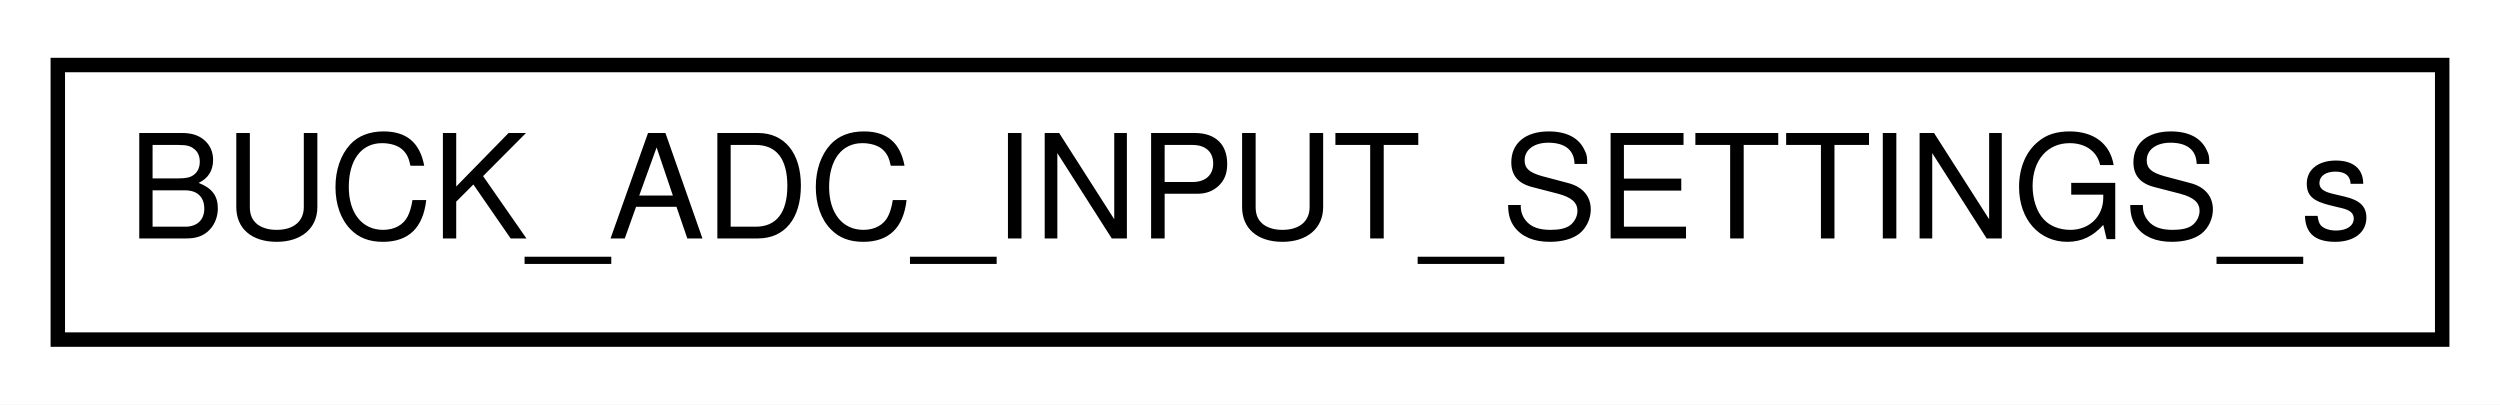
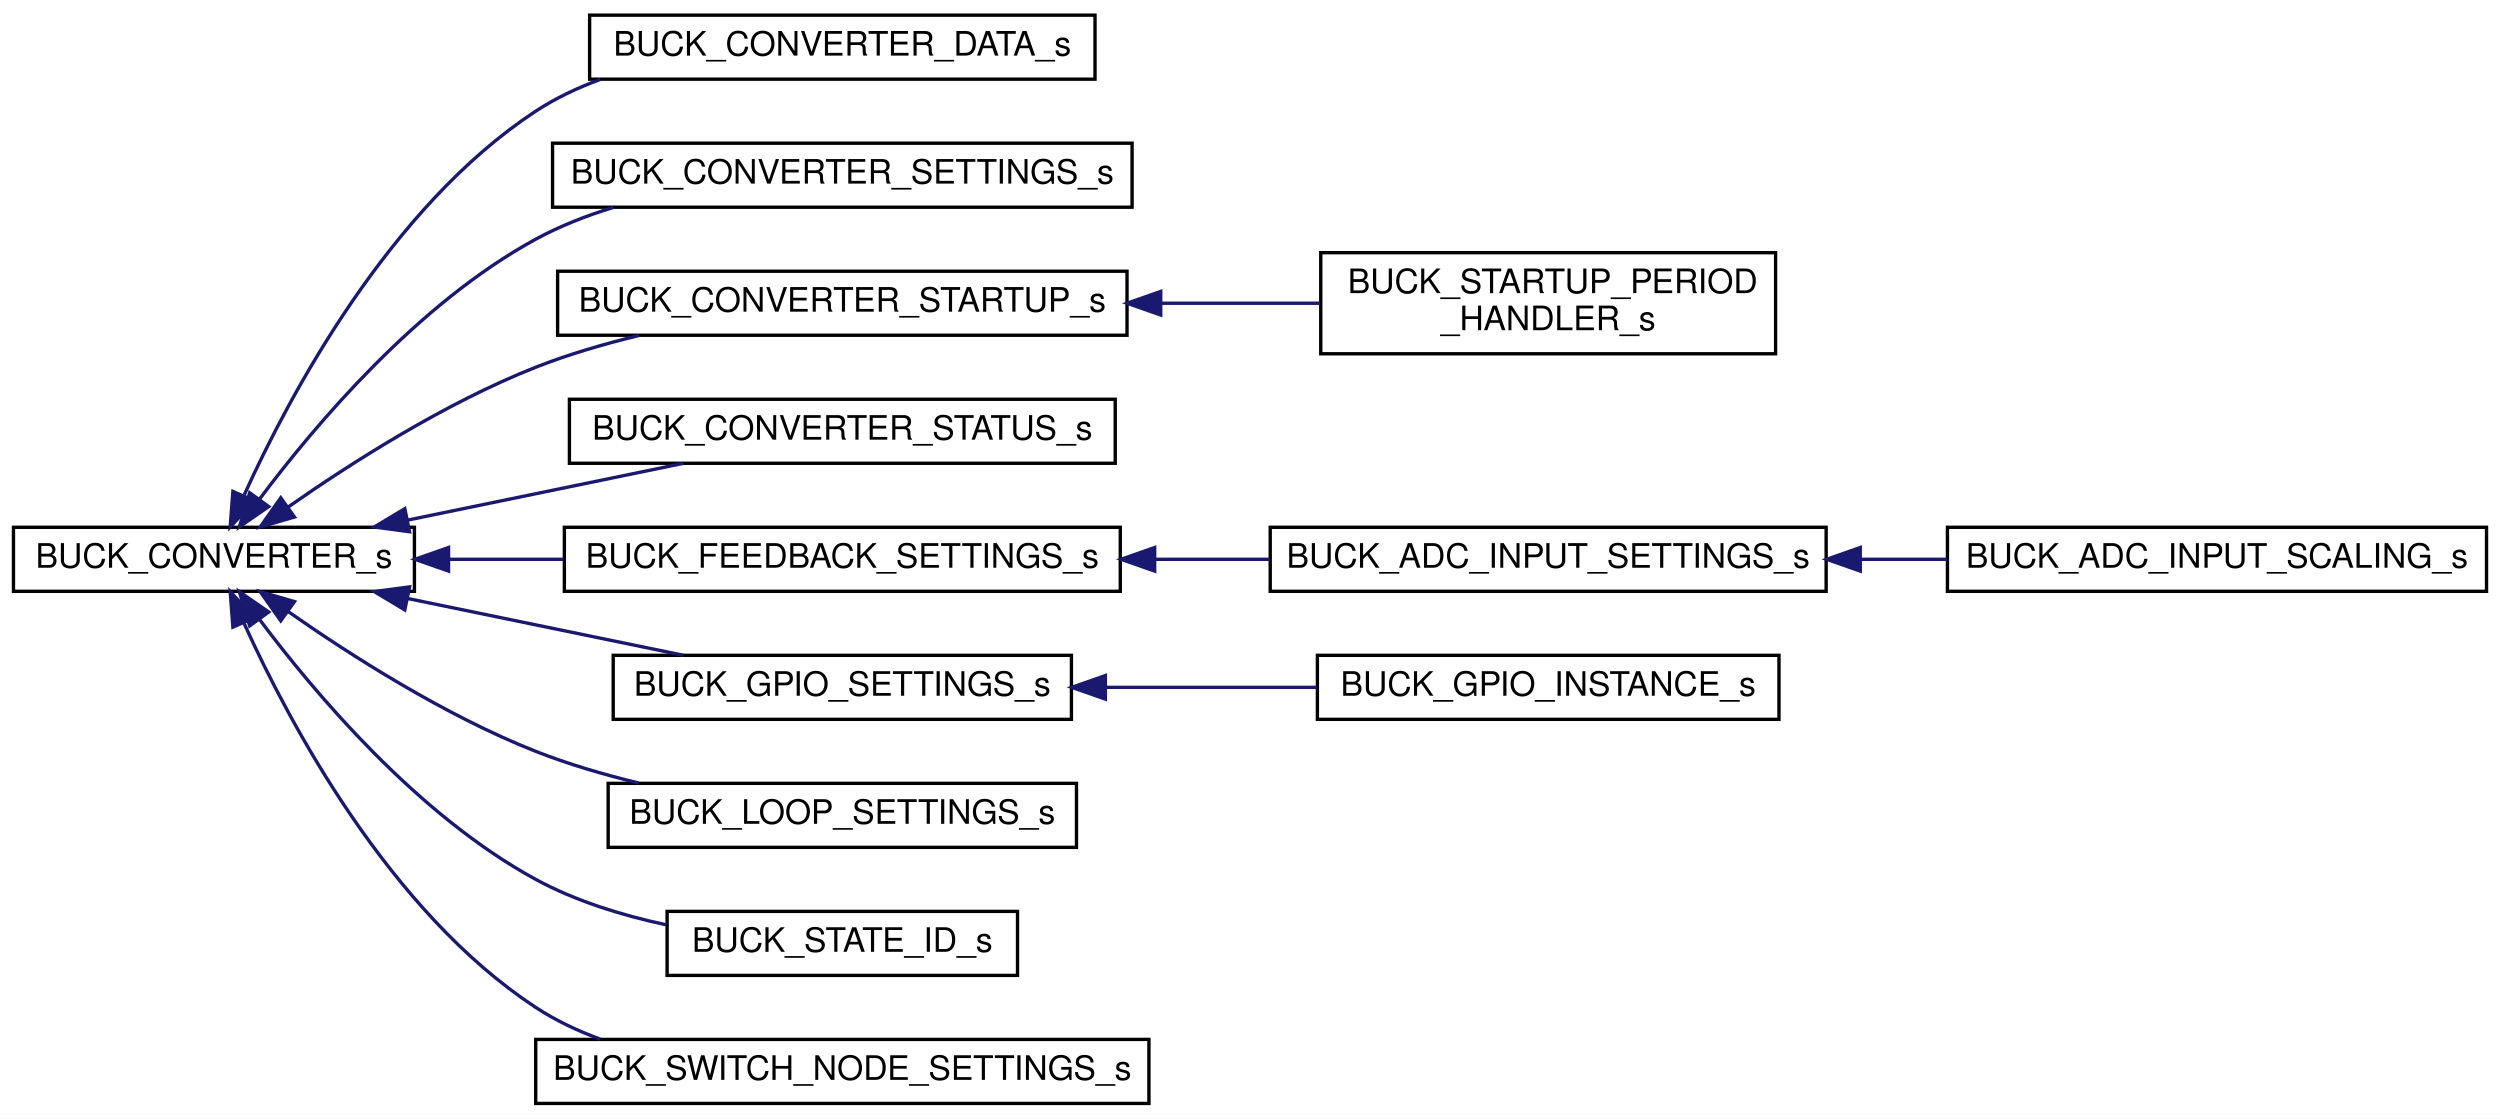
- <svg xmlns="http://www.w3.org/2000/svg" xmlns:xlink="http://www.w3.org/1999/xlink" width="173pt" height="28pt" viewBox="0.00 0.00 173.00 28.00">
-   <g id="graph0" class="graph" transform="scale(1 1) rotate(0) translate(4 24)">
-     <polygon fill="white" stroke="transparent" points="-4,4 -4,-24 169,-24 169,4 -4,4" />
+ <svg xmlns="http://www.w3.org/2000/svg" xmlns:xlink="http://www.w3.org/1999/xlink" width="742pt" height="332pt" viewBox="0.00 0.00 742.00 332.00">
+   <g id="graph0" class="graph" transform="scale(1 1) rotate(0) translate(4 328)">
+     <polygon fill="white" stroke="transparent" points="-4,4 -4,-328 738,-328 738,4 -4,4" />
    <g id="node1" class="node">
      <g id="a_node1">
-         <a xlink:href="struct_b_u_c_k___a_d_c___i_n_p_u_t___s_e_t_t_i_n_g_s__s.html" target="_top" xlink:title="Generic power converter ADC input channel configuration.">
-           <polygon fill="white" stroke="black" points="0,-0.5 0,-19.5 165,-19.5 165,-0.5 0,-0.5" />
-           <text text-anchor="middle" x="82.5" y="-7.5" font-family="Helvetica,sans-Serif" font-size="10.00">BUCK_ADC_INPUT_SETTINGS_s</text>
+         <a xlink:href="a01503.html" target="_top" xlink:title="BUCK control &amp; monitoring data structure.">
+           <polygon fill="white" stroke="black" points="0,-152.5 0,-171.5 119,-171.5 119,-152.5 0,-152.5" />
+           <text text-anchor="middle" x="59.5" y="-159.5" font-family="Helvetica,sans-Serif" font-size="10.00">BUCK_CONVERTER_s</text>
        </a>
      </g>
    </g>
+     <g id="node2" class="node">
+       <g id="a_node2">
+         <a xlink:href="a01467.html" target="_top" xlink:title="Publicly accessible data buffer of most recent runtime data values.">
+           <polygon fill="white" stroke="black" points="171,-304.5 171,-323.5 321,-323.5 321,-304.5 171,-304.5" />
+           <text text-anchor="middle" x="246" y="-311.5" font-family="Helvetica,sans-Serif" font-size="10.00">BUCK_CONVERTER_DATA_s</text>
+         </a>
+       </g>
+     </g>
+     <g id="edge1" class="edge">
+       <path fill="none" stroke="midnightblue" d="M68.49,-181.12C81.84,-210.54 111.55,-266.5 155,-295 160.88,-298.85 167.39,-301.94 174.15,-304.42" />
+       <polygon fill="midnightblue" stroke="midnightblue" points="71.54,-179.34 64.32,-171.58 65.12,-182.14 71.54,-179.34" />
+     </g>
+     <g id="node3" class="node">
+       <g id="a_node3">
+         <a xlink:href="a01471.html" target="_top" xlink:title="Generic power controller control settings.">
+           <polygon fill="white" stroke="black" points="160,-266.5 160,-285.5 332,-285.5 332,-266.5 160,-266.5" />
+           <text text-anchor="middle" x="246" y="-273.5" font-family="Helvetica,sans-Serif" font-size="10.00">BUCK_CONVERTER_SETTINGS_s</text>
+         </a>
+       </g>
+     </g>
+     <g id="edge2" class="edge">
+       <path fill="none" stroke="midnightblue" d="M73.13,-179.99C89.45,-201.78 119.95,-237.94 155,-257 162.15,-260.89 170.03,-263.99 178.06,-266.45" />
+       <polygon fill="midnightblue" stroke="midnightblue" points="75.76,-177.64 67.04,-171.62 70.1,-181.76 75.76,-177.64" />
+     </g>
+     <g id="node4" class="node">
+       <g id="a_node4">
+         <a xlink:href="a01463.html" target="_top" xlink:title="Power Converter Startup Timing Settings.">
+           <polygon fill="white" stroke="black" points="161.5,-228.5 161.5,-247.5 330.5,-247.5 330.5,-228.5 161.5,-228.5" />
+           <text text-anchor="middle" x="246" y="-235.5" font-family="Helvetica,sans-Serif" font-size="10.00">BUCK_CONVERTER_STARTUP_s</text>
+         </a>
+       </g>
+     </g>
+     <g id="edge3" class="edge">
+       <path fill="none" stroke="midnightblue" d="M81.48,-177.48C99.95,-190.41 128.04,-208.37 155,-219 164.66,-222.81 175.21,-225.9 185.59,-228.41" />
+       <polygon fill="midnightblue" stroke="midnightblue" points="83.4,-174.56 73.23,-171.6 79.33,-180.26 83.4,-174.56" />
+     </g>
+     <g id="node6" class="node">
+       <g id="a_node6">
+         <a xlink:href="a01435.html" target="_top" xlink:title="Generic power controller status word.">
+           <polygon fill="white" stroke="black" points="165,-190.5 165,-209.5 327,-209.5 327,-190.5 165,-190.5" />
+           <text text-anchor="middle" x="246" y="-197.5" font-family="Helvetica,sans-Serif" font-size="10.00">BUCK_CONVERTER_STATUS_s</text>
+         </a>
+       </g>
+     </g>
+     <g id="edge5" class="edge">
+       <path fill="none" stroke="midnightblue" d="M116.87,-173.61C143.11,-179.01 173.94,-185.36 198.78,-190.48" />
+       <polygon fill="midnightblue" stroke="midnightblue" points="117.56,-170.18 107.06,-171.59 116.15,-177.03 117.56,-170.18" />
+     </g>
+     <g id="node7" class="node">
+       <g id="a_node7">
+         <a xlink:href="a01491.html" target="_top" xlink:title="Buck converter feedback declarations.">
+           <polygon fill="white" stroke="black" points="163.5,-152.5 163.5,-171.5 328.5,-171.5 328.5,-152.5 163.5,-152.5" />
+           <text text-anchor="middle" x="246" y="-159.5" font-family="Helvetica,sans-Serif" font-size="10.00">BUCK_FEEDBACK_SETTINGS_s</text>
+         </a>
+       </g>
+     </g>
+     <g id="edge6" class="edge">
+       <path fill="none" stroke="midnightblue" d="M129.18,-162C140.29,-162 151.88,-162 163.27,-162" />
+       <polygon fill="midnightblue" stroke="midnightblue" points="129.13,-158.5 119.13,-162 129.13,-165.5 129.13,-158.5" />
+     </g>
+     <g id="node10" class="node">
+       <g id="a_node10">
+         <a xlink:href="a01499.html" target="_top" xlink:title="GPIO instance of the converter control GPIO.">
+           <polygon fill="white" stroke="black" points="178,-114.5 178,-133.5 314,-133.5 314,-114.5 178,-114.5" />
+           <text text-anchor="middle" x="246" y="-121.5" font-family="Helvetica,sans-Serif" font-size="10.00">BUCK_GPIO_SETTINGS_s</text>
+         </a>
+       </g>
+     </g>
+     <g id="edge9" class="edge">
+       <path fill="none" stroke="midnightblue" d="M116.87,-150.39C143.11,-144.99 173.94,-138.64 198.78,-133.52" />
+       <polygon fill="midnightblue" stroke="midnightblue" points="116.15,-146.97 107.06,-152.41 117.56,-153.82 116.15,-146.97" />
+     </g>
+     <g id="node12" class="node">
+       <g id="a_node12">
+         <a xlink:href="a01475.html" target="_top" xlink:title="User defined settings for control loops;.">
+           <polygon fill="white" stroke="black" points="176.5,-76.5 176.5,-95.5 315.5,-95.5 315.5,-76.5 176.5,-76.5" />
+           <text text-anchor="middle" x="246" y="-83.5" font-family="Helvetica,sans-Serif" font-size="10.00">BUCK_LOOP_SETTINGS_s</text>
+         </a>
+       </g>
+     </g>
+     <g id="edge11" class="edge">
+       <path fill="none" stroke="midnightblue" d="M81.48,-146.52C99.95,-133.59 128.04,-115.63 155,-105 164.66,-101.19 175.21,-98.1 185.59,-95.59" />
+       <polygon fill="midnightblue" stroke="midnightblue" points="79.33,-143.74 73.23,-152.4 83.4,-149.44 79.33,-143.74" />
+     </g>
+     <g id="node13" class="node">
+       <g id="a_node13">
+         <a xlink:href="a01447.html" target="_top" xlink:title="data structure for the buck statement ID for sub-operating and operating states">
+           <polygon fill="white" stroke="black" points="194,-38.5 194,-57.5 298,-57.5 298,-38.5 194,-38.5" />
+           <text text-anchor="middle" x="246" y="-45.5" font-family="Helvetica,sans-Serif" font-size="10.00">BUCK_STATE_ID_s</text>
+         </a>
+       </g>
+     </g>
+     <g id="edge12" class="edge">
+       <path fill="none" stroke="midnightblue" d="M73.13,-144.01C89.45,-122.22 119.95,-86.06 155,-67 166.78,-60.59 180.53,-56.34 193.67,-53.53" />
+       <polygon fill="midnightblue" stroke="midnightblue" points="70.1,-142.24 67.04,-152.38 75.76,-146.36 70.1,-142.24" />
+     </g>
+     <g id="node14" class="node">
+       <g id="a_node14">
+         <a xlink:href="a01479.html" target="_top" xlink:title="Switching signal timing settings.">
+           <polygon fill="white" stroke="black" points="155,-0.5 155,-19.5 337,-19.5 337,-0.5 155,-0.5" />
+           <text text-anchor="middle" x="246" y="-7.5" font-family="Helvetica,sans-Serif" font-size="10.00">BUCK_SWITCH_NODE_SETTINGS_s</text>
+         </a>
+       </g>
+     </g>
+     <g id="edge13" class="edge">
+       <path fill="none" stroke="midnightblue" d="M68.49,-142.88C81.84,-113.46 111.55,-57.5 155,-29 160.88,-25.15 167.39,-22.06 174.15,-19.58" />
+       <polygon fill="midnightblue" stroke="midnightblue" points="65.12,-141.86 64.32,-152.42 71.54,-144.66 65.12,-141.86" />
+     </g>
+     <g id="node5" class="node">
+       <g id="a_node5">
+         <a xlink:href="a01459.html" target="_top" xlink:title="Generic power controller startup period settings.">
+           <polygon fill="white" stroke="black" points="388,-223 388,-253 523,-253 523,-223 388,-223" />
+           <text text-anchor="start" x="396" y="-241" font-family="Helvetica,sans-Serif" font-size="10.00">BUCK_STARTUP_PERIOD</text>
+           <text text-anchor="middle" x="455.5" y="-230" font-family="Helvetica,sans-Serif" font-size="10.00">_HANDLER_s</text>
+         </a>
+       </g>
+     </g>
+     <g id="edge4" class="edge">
+       <path fill="none" stroke="midnightblue" d="M340.84,-238C356.66,-238 372.79,-238 387.74,-238" />
+       <polygon fill="midnightblue" stroke="midnightblue" points="340.5,-234.5 330.5,-238 340.5,-241.5 340.5,-234.5" />
+     </g>
+     <g id="node8" class="node">
+       <g id="a_node8">
+         <a xlink:href="a01487.html" target="_top" xlink:title="ADC input channel configuration.">
+           <polygon fill="white" stroke="black" points="373,-152.5 373,-171.5 538,-171.5 538,-152.5 373,-152.5" />
+           <text text-anchor="middle" x="455.5" y="-159.5" font-family="Helvetica,sans-Serif" font-size="10.00">BUCK_ADC_INPUT_SETTINGS_s</text>
+         </a>
+       </g>
+     </g>
+     <g id="edge7" class="edge">
+       <path fill="none" stroke="midnightblue" d="M339,-162C350.28,-162 361.75,-162 372.86,-162" />
+       <polygon fill="midnightblue" stroke="midnightblue" points="338.71,-158.5 328.71,-162 338.71,-165.5 338.71,-158.5" />
+     </g>
+     <g id="node9" class="node">
+       <g id="a_node9">
+         <a xlink:href="a01483.html" target="_top" xlink:title="ADC input signal scaling = (ADCBUF - &lt;offset&gt;) * &lt;factor&gt; &gt;&gt; 2^&lt;scaler&gt;">
+           <polygon fill="white" stroke="black" points="574,-152.5 574,-171.5 734,-171.5 734,-152.5 574,-152.5" />
+           <text text-anchor="middle" x="654" y="-159.5" font-family="Helvetica,sans-Serif" font-size="10.00">BUCK_ADC_INPUT_SCALING_s</text>
+         </a>
+       </g>
+     </g>
+     <g id="edge8" class="edge">
+       <path fill="none" stroke="midnightblue" d="M548.15,-162C556.74,-162 565.38,-162 573.84,-162" />
+       <polygon fill="midnightblue" stroke="midnightblue" points="548.13,-158.5 538.13,-162 548.13,-165.5 548.13,-158.5" />
+     </g>
+     <g id="node11" class="node">
+       <g id="a_node11">
+         <a xlink:href="a01495.html" target="_top" xlink:title="GPIO instance of the converter control GPIO.">
+           <polygon fill="white" stroke="black" points="387,-114.5 387,-133.5 524,-133.5 524,-114.5 387,-114.5" />
+           <text text-anchor="middle" x="455.5" y="-121.5" font-family="Helvetica,sans-Serif" font-size="10.00">BUCK_GPIO_INSTANCE_s</text>
+         </a>
+       </g>
+     </g>
+     <g id="edge10" class="edge">
+       <path fill="none" stroke="midnightblue" d="M324.36,-124C344.91,-124 366.95,-124 386.94,-124" />
+       <polygon fill="midnightblue" stroke="midnightblue" points="324.08,-120.5 314.08,-124 324.08,-127.5 324.08,-120.5" />
+     </g>
  </g>
</svg>
